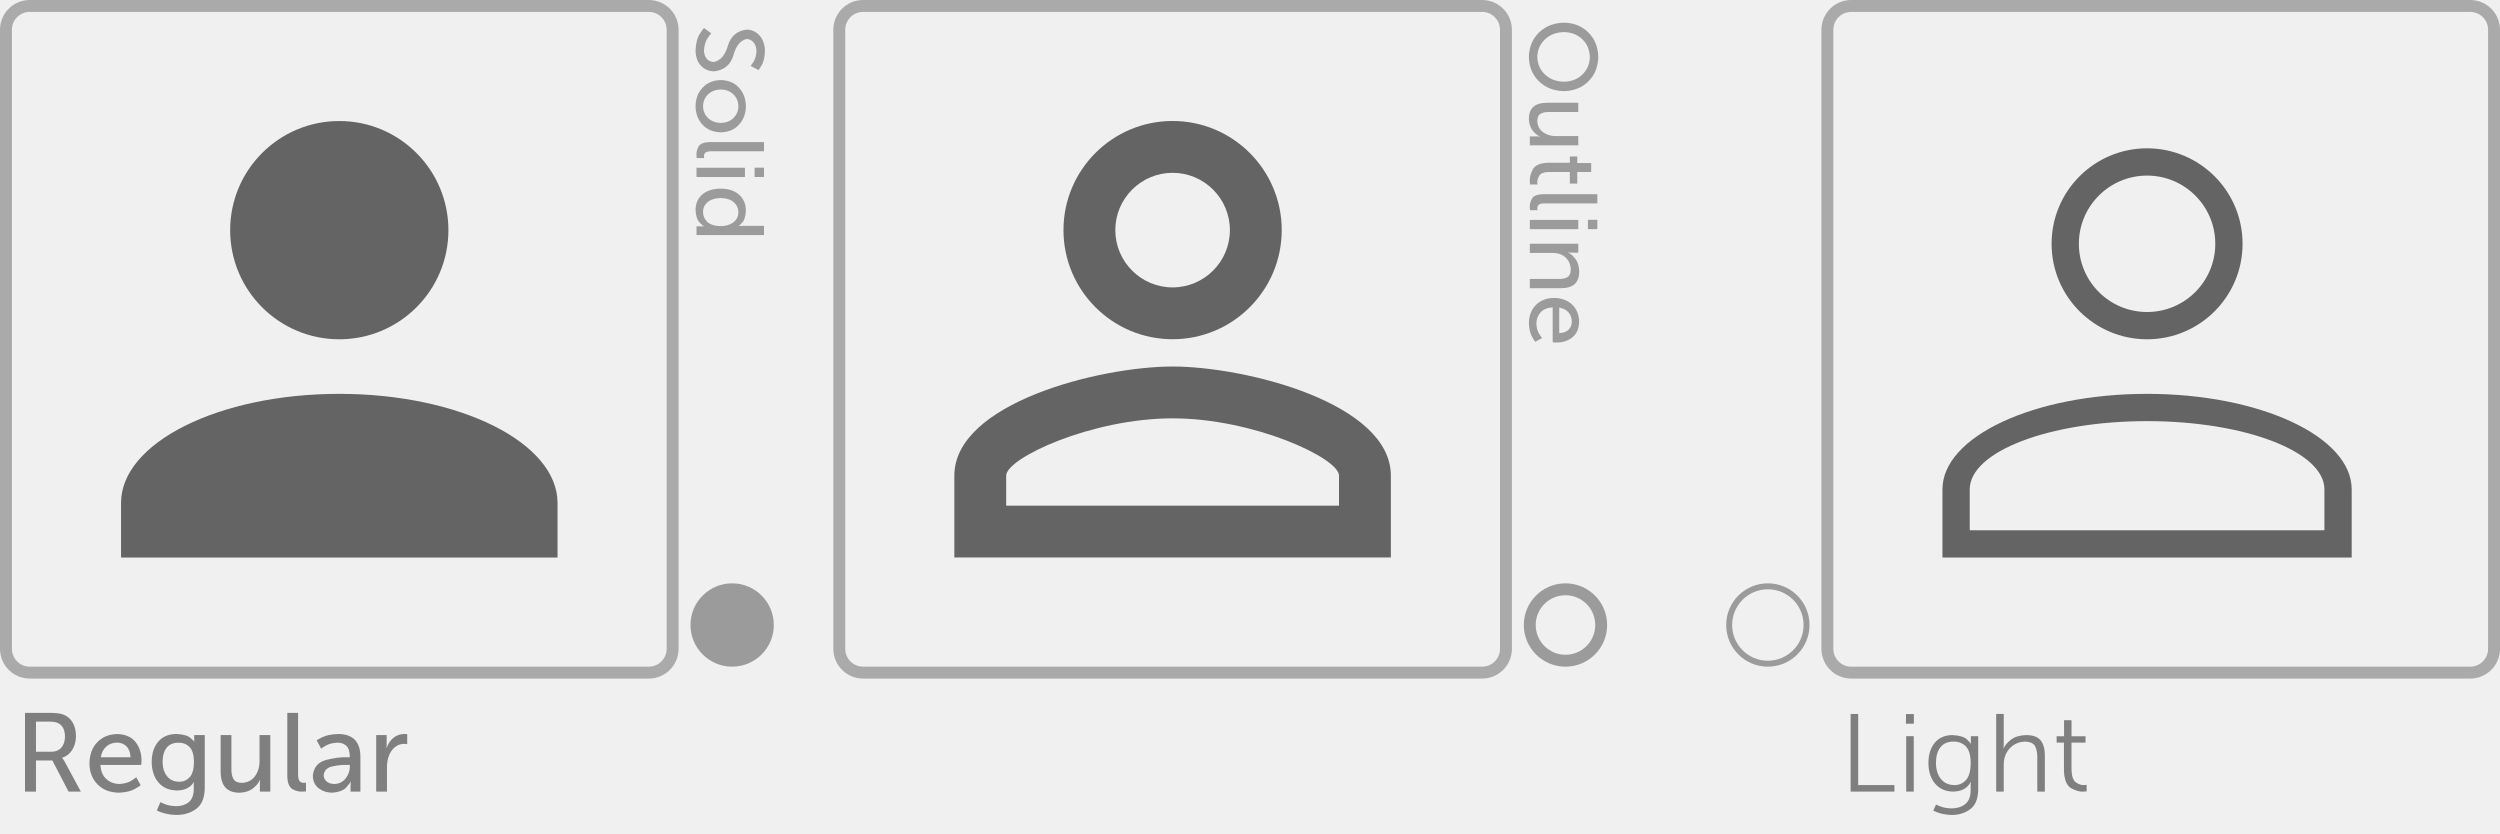
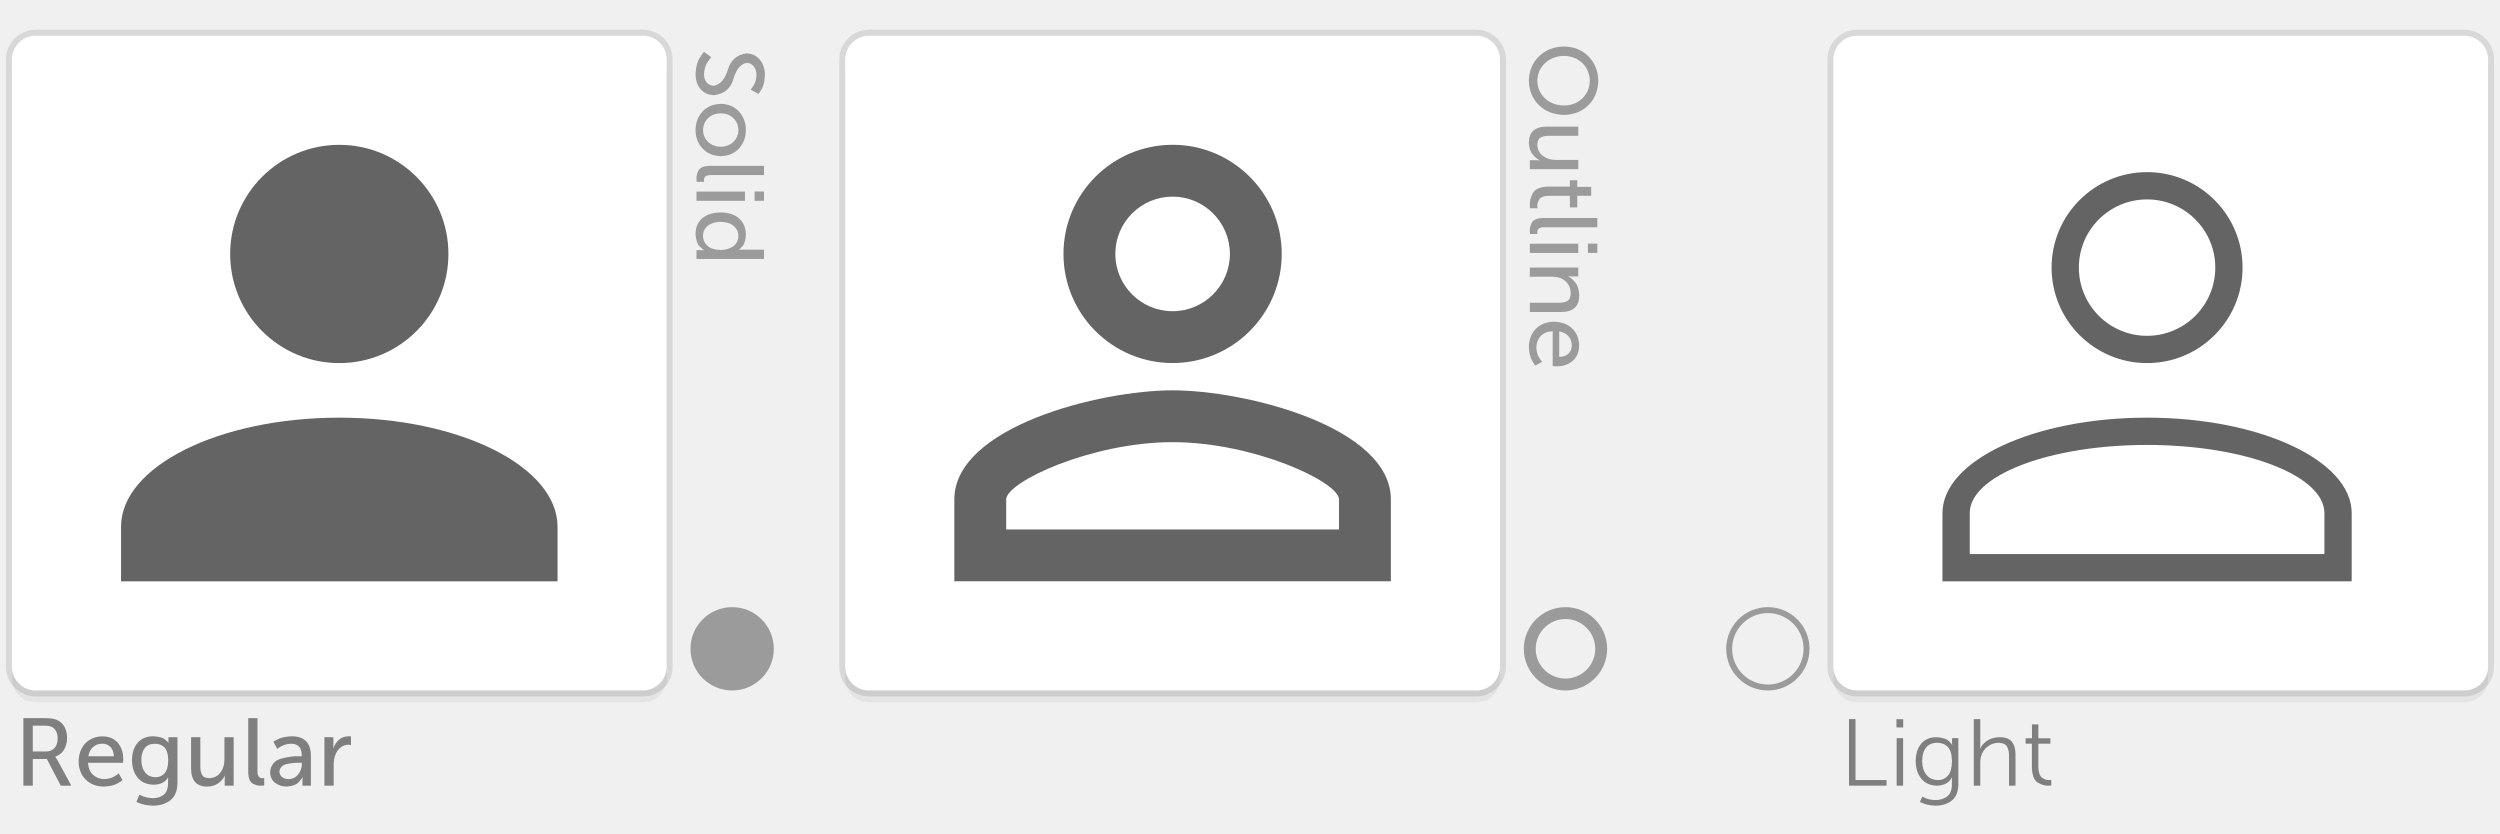
<svg xmlns="http://www.w3.org/2000/svg" version="1.1" baseProfile="full" width="420" height="140" viewBox="0 0 420.00 140.00" enable-background="new 0 0 420.00 140.00" xml:space="preserve">
  <g>
-     <path fill="#646464" fill-opacity="0.804" stroke-width="0.2" stroke-linejoin="round" d="M 4.198,132.988L 6.042,132.988L 6.042,127.762L 8.799,127.762L 11.521,132.988L 13.583,132.988L 10.827,127.892C 10.58,127.504 10.452,127.318 10.443,127.334L 10.443,127.3C 11.155,127.074 11.717,126.637 12.13,125.99C 12.542,125.343 12.753,124.563 12.762,123.65C 12.753,122.714 12.556,121.936 12.168,121.316C 11.781,120.696 11.255,120.268 10.589,120.032C 10.357,119.946 10.063,119.879 9.706,119.831C 9.348,119.783 8.839,119.759 8.178,119.758L 4.198,119.758L 4.198,132.988 Z M 6.042,126.292L 6.042,121.228L 8.124,121.228C 8.615,121.229 8.993,121.258 9.256,121.314C 9.519,121.369 9.732,121.448 9.895,121.549C 10.565,121.956 10.906,122.683 10.918,123.73C 10.911,124.529 10.706,125.153 10.304,125.604C 9.902,126.054 9.345,126.284 8.635,126.292L 6.042,126.292 Z " />
-     <path fill="#646464" fill-opacity="0.804" stroke-width="0.2" stroke-linejoin="round" d="M 15.025,128.262C 15.047,129.714 15.505,130.889 16.399,131.787C 17.292,132.686 18.488,133.148 19.984,133.175C 21.118,133.122 22.006,132.913 22.647,132.545C 23.288,132.178 23.615,131.967 23.626,131.915L 22.881,130.576C 22.866,130.623 22.604,130.811 22.094,131.14C 21.584,131.47 20.918,131.658 20.096,131.705C 19.237,131.705 18.502,131.437 17.891,130.903C 17.28,130.37 16.939,129.571 16.868,128.508L 23.719,128.508C 23.721,128.492 23.731,128.397 23.747,128.225C 23.763,128.052 23.773,127.901 23.775,127.77C 23.771,126.51 23.425,125.461 22.736,124.624C 22.047,123.787 21.037,123.353 19.706,123.321C 18.343,123.34 17.229,123.791 16.364,124.672C 15.499,125.553 15.053,126.749 15.025,128.262 Z M 16.924,127.225C 17.066,126.428 17.385,125.819 17.879,125.397C 18.374,124.975 18.971,124.762 19.669,124.759C 20.287,124.758 20.808,124.961 21.232,125.368C 21.655,125.776 21.889,126.395 21.932,127.225L 16.924,127.225 Z " />
-     <path fill="#646464" fill-opacity="0.804" stroke-width="0.2" stroke-linejoin="round" d="M 26.941,134.759L 26.344,136.173C 26.808,136.395 27.319,136.573 27.879,136.705C 28.438,136.837 29.007,136.905 29.586,136.908C 30.838,136.929 31.94,136.607 32.893,135.942C 33.846,135.277 34.347,134.143 34.398,132.539L 34.398,123.492L 32.627,123.492L 32.627,124.31C 32.634,124.481 32.64,124.574 32.646,124.588L 32.608,124.588C 32.627,124.548 32.416,124.337 31.975,123.958C 31.533,123.578 30.75,123.36 29.623,123.305C 28.302,123.328 27.284,123.764 26.57,124.614C 25.855,125.464 25.494,126.591 25.485,127.996C 25.496,129.414 25.871,130.563 26.609,131.442C 27.348,132.322 28.384,132.775 29.717,132.802C 31.059,132.778 31.998,132.318 32.533,131.419L 32.57,131.419C 32.57,131.425 32.566,131.483 32.561,131.594C 32.556,131.705 32.552,131.833 32.552,131.979L 32.552,132.627C 32.53,133.633 32.236,134.356 31.669,134.795C 31.103,135.234 30.396,135.448 29.548,135.438C 28.816,135.41 28.203,135.297 27.71,135.099C 27.217,134.901 26.961,134.787 26.941,134.759 Z M 30.074,131.332C 29.212,131.316 28.538,131.004 28.054,130.395C 27.569,129.787 27.323,128.974 27.315,127.958C 27.319,126.966 27.545,126.19 27.991,125.63C 28.436,125.07 29.074,124.785 29.905,124.775C 30.666,124.753 31.298,124.978 31.803,125.452C 32.308,125.925 32.57,126.779 32.589,128.015C 32.566,129.254 32.312,130.121 31.824,130.617C 31.337,131.112 30.754,131.351 30.074,131.332 Z " />
-     <path fill="#646464" fill-opacity="0.804" stroke-width="0.2" stroke-linejoin="round" d="M 37.068,129.568C 37.07,130.813 37.341,131.727 37.88,132.31C 38.42,132.893 39.215,133.181 40.265,133.175C 41.172,133.144 41.915,132.903 42.494,132.451C 43.073,132 43.461,131.527 43.657,131.031L 43.695,131.031C 43.693,131.038 43.687,131.106 43.676,131.235C 43.665,131.364 43.659,131.53 43.657,131.731L 43.657,132.988L 45.412,132.988L 45.412,123.492L 43.601,123.492L 43.601,127.94C 43.594,128.908 43.331,129.738 42.81,130.431C 42.291,131.124 41.557,131.486 40.611,131.518C 39.893,131.502 39.419,131.272 39.191,130.829C 38.963,130.386 38.859,129.828 38.879,129.155L 38.879,123.492L 37.068,123.492L 37.068,129.568 Z " />
-     <path fill="#646464" fill-opacity="0.804" stroke-width="0.2" stroke-linejoin="round" d="M 48.268,130.48C 48.31,131.571 48.604,132.271 49.152,132.58C 49.7,132.889 50.252,133.025 50.807,132.988C 50.971,132.987 51.11,132.981 51.224,132.971C 51.339,132.962 51.399,132.956 51.404,132.955L 51.404,131.499C 51.382,131.506 51.277,131.512 51.087,131.518C 50.8,131.534 50.562,131.451 50.373,131.271C 50.184,131.09 50.086,130.72 50.079,130.159L 50.079,119.758L 48.268,119.758L 48.268,130.48 Z " />
-     <path fill="#646464" fill-opacity="0.804" stroke-width="0.2" stroke-linejoin="round" d="M 52.552,130.337C 52.584,131.26 52.917,131.963 53.552,132.443C 54.188,132.924 54.936,133.165 55.796,133.168C 56.936,133.091 57.742,132.782 58.211,132.241C 58.68,131.7 58.907,131.391 58.892,131.314L 58.928,131.314C 58.916,131.391 58.904,131.654 58.892,132.103L 58.892,132.988L 60.548,132.988L 60.548,127.143C 60.544,125.851 60.221,124.889 59.581,124.257C 58.941,123.625 58.011,123.31 56.789,123.312C 55.67,123.356 54.796,123.534 54.166,123.845C 53.536,124.155 53.216,124.333 53.205,124.377L 53.952,125.771C 53.971,125.73 54.232,125.562 54.735,125.27C 55.239,124.977 55.873,124.81 56.637,124.768C 57.26,124.757 57.767,124.923 58.156,125.267C 58.545,125.611 58.746,126.203 58.758,127.041L 58.758,127.225L 58.338,127.225C 57.386,127.168 56.218,127.313 54.836,127.66C 53.453,128.007 52.691,128.899 52.552,130.337 Z M 54.381,130.246C 54.457,129.453 54.936,128.958 55.817,128.76C 56.698,128.562 57.526,128.478 58.299,128.508L 58.777,128.508L 58.777,128.798C 58.768,129.513 58.533,130.169 58.075,130.764C 57.616,131.359 56.99,131.675 56.197,131.712C 55.595,131.697 55.142,131.546 54.838,131.257C 54.534,130.969 54.382,130.632 54.381,130.246 Z " />
-     <path fill="#646464" fill-opacity="0.804" stroke-width="0.2" stroke-linejoin="round" d="M 63.201,132.988L 65.012,132.988L 65.012,129.004C 65.003,128.401 65.077,127.817 65.236,127.252C 65.462,126.525 65.813,125.963 66.288,125.566C 66.764,125.168 67.297,124.967 67.887,124.962C 68.031,124.964 68.153,124.974 68.253,124.99C 68.353,125.007 68.405,125.017 68.41,125.019L 68.41,123.34C 68.405,123.339 68.358,123.333 68.267,123.322C 68.177,123.312 68.069,123.306 67.943,123.305C 67.208,123.319 66.582,123.544 66.064,123.98C 65.547,124.417 65.177,124.981 64.956,125.674L 64.919,125.674C 64.92,125.756 64.927,125.74 64.937,125.625C 64.948,125.51 64.954,125.349 64.956,125.144L 64.956,123.492L 63.201,123.492L 63.201,132.988 Z " />
-   </g>
-   <path fill="none" stroke-width="2" stroke-linejoin="round" stroke="#646464" stroke-opacity="0.502" d="M 5,1L 109,1C 111.209,1 113,2.791 113,5L 113,109C 113,111.209 111.209,113 109,113L 5,113C 2.791,113 1,111.209 1,109L 1,5C 1,2.791 2.791,1 5,1 Z " />
-   <path fill="#646464" fill-opacity="1" stroke-width="0.2" stroke-linejoin="round" d="M 57,20.333C 67.125,20.333 75.333,28.541 75.333,38.667C 75.333,48.792 67.125,57 57,57C 46.875,57 38.667,48.792 38.667,38.667C 38.667,28.541 46.875,20.333 57,20.333 Z M 57,66.167C 77.251,66.167 93.667,74.375 93.667,84.5L 93.667,93.667L 20.333,93.667L 20.333,84.5C 20.333,74.375 36.75,66.167 57,66.167 Z " />
-   <path fill="#646464" fill-opacity="1" stroke-width="0.2" stroke-linejoin="round" d="M 196.997,61.575C 184.773,61.575 160.33,67.693 160.33,79.908L 160.33,93.658L 233.664,93.658L 233.664,79.908C 233.664,67.693 209.221,61.575 196.997,61.575 Z M 196.997,20.325C 186.877,20.325 178.664,28.538 178.664,38.658C 178.664,48.773 186.877,56.991 196.997,56.991C 207.117,56.991 215.33,48.773 215.33,38.658C 215.33,28.538 207.117,20.325 196.997,20.325 Z M 196.997,70.283C 210.628,70.283 224.955,76.961 224.955,79.908L 224.955,84.95L 169.039,84.95L 169.039,79.908C 169.039,76.961 183.366,70.283 196.997,70.283 Z M 196.997,29.033C 202.305,29.033 206.622,33.35 206.622,38.658C 206.622,43.965 202.305,48.283 196.997,48.283C 191.69,48.283 187.372,43.965 187.372,38.658C 187.372,33.35 191.69,29.033 196.997,29.033 Z " />
-   <path fill="#646464" fill-opacity="1" stroke-width="0.2" stroke-linejoin="round" d="M 360.708,66.167C 379.693,66.167 395.083,73.349 395.083,82.208L 395.083,93.667L 326.333,93.667L 326.333,82.208C 326.333,73.349 341.724,66.167 360.708,66.167 Z M 390.5,82.208C 390.5,75.88 377.162,70.75 360.708,70.75C 344.255,70.75 330.917,75.88 330.917,82.208L 330.917,89.083L 390.5,89.083L 390.5,82.208 Z M 360.708,24.917C 369.568,24.917 376.75,32.099 376.75,40.958C 376.75,49.818 369.568,57 360.708,57C 351.849,57 344.667,49.818 344.667,40.958C 344.667,32.099 351.849,24.917 360.708,24.917 Z M 360.708,29.5C 354.38,29.5 349.25,34.63 349.25,40.958C 349.25,47.287 354.38,52.417 360.708,52.417C 367.037,52.417 372.167,47.287 372.167,40.958C 372.167,34.63 367.037,29.5 360.708,29.5 Z " />
-   <path fill="none" stroke-width="2" stroke-linejoin="round" stroke="#646464" stroke-opacity="0.502" d="M 311,1L 415,1C 417.209,1 419,2.791 419,5L 419,109C 419,111.209 417.209,113 415,113L 311,113C 308.791,113 307,111.209 307,109L 307,5C 307,2.791 308.791,1 311,1 Z " />
-   <g>
-     <path fill="#646464" fill-opacity="0.804" stroke-linejoin="round" d="M 310.905,132.988L 318.261,132.988L 318.261,131.892L 312.175,131.892L 312.175,119.945L 310.905,119.945L 310.905,132.988 Z " />
-     <path fill="#646464" fill-opacity="0.804" stroke-linejoin="round" d="M 320.201,121.584L 321.527,121.584L 321.527,119.963L 320.201,119.963L 320.201,121.584 Z M 320.239,132.988L 321.508,132.988L 321.508,123.678L 320.239,123.678L 320.239,132.988 Z " />
-     <path fill="#646464" fill-opacity="0.804" stroke-linejoin="round" d="M 325.26,135.162L 324.788,136.189C 325.718,136.654 326.737,136.893 327.847,136.908C 329.035,136.924 330.069,136.614 330.949,135.98C 331.829,135.346 332.291,134.294 332.335,132.827L 332.335,123.678L 331.103,123.678L 331.103,124.659C 331.109,124.858 331.115,124.959 331.121,124.962L 331.084,124.962C 331.11,124.918 330.905,124.677 330.468,124.241C 330.031,123.805 329.207,123.555 327.995,123.492C 326.729,123.51 325.744,123.939 325.042,124.779C 324.339,125.619 323.983,126.757 323.972,128.193C 323.987,129.633 324.363,130.787 325.098,131.654C 325.833,132.521 326.836,132.966 328.107,132.988C 329.54,132.968 330.526,132.433 331.065,131.385L 331.103,131.385C 331.101,131.391 331.095,131.458 331.084,131.588C 331.073,131.718 331.067,131.873 331.065,132.053L 331.065,132.88C 331.043,133.911 330.725,134.659 330.112,135.125C 329.499,135.59 328.725,135.819 327.791,135.812C 327.083,135.785 326.489,135.676 326.009,135.487C 325.529,135.297 325.279,135.189 325.26,135.162 Z M 328.312,131.892C 327.37,131.878 326.625,131.54 326.079,130.878C 325.532,130.216 325.253,129.315 325.241,128.174C 325.248,127.039 325.5,126.16 326,125.536C 326.499,124.913 327.208,124.597 328.126,124.588C 328.974,124.566 329.674,124.822 330.226,125.356C 330.778,125.889 331.064,126.835 331.084,128.193C 331.06,129.563 330.782,130.526 330.249,131.084C 329.716,131.642 329.07,131.911 328.312,131.892 Z " />
-     <path fill="#646464" fill-opacity="0.804" stroke-linejoin="round" d="M 335.359,132.988L 336.628,132.988L 336.628,128.5C 336.622,128.046 336.672,127.631 336.778,127.252C 337.01,126.456 337.435,125.817 338.054,125.333C 338.673,124.85 339.394,124.602 340.217,124.588C 341.1,124.612 341.669,124.891 341.925,125.424C 342.18,125.958 342.294,126.604 342.265,127.364L 342.265,132.988L 343.535,132.988L 343.535,127.028C 343.549,125.871 343.315,124.992 342.833,124.394C 342.351,123.795 341.536,123.495 340.386,123.492C 339.315,123.529 338.465,123.789 337.838,124.273C 337.21,124.756 336.807,125.24 336.628,125.725L 336.591,125.725C 336.592,125.72 336.599,125.646 336.609,125.503C 336.62,125.361 336.627,125.18 336.628,124.961L 336.628,119.945L 335.359,119.945L 335.359,132.988 Z " />
-     <path fill="#646464" fill-opacity="0.804" stroke-linejoin="round" d="M 346.745,129.545C 346.814,131.045 347.223,132.007 347.973,132.43C 348.723,132.853 349.402,133.039 350.012,132.988C 350.361,132.976 350.541,132.964 350.554,132.952L 350.554,131.854C 350.541,131.867 350.398,131.879 350.124,131.892C 349.726,131.926 349.286,131.788 348.804,131.477C 348.321,131.167 348.058,130.479 348.015,129.415L 348.015,124.759L 350.367,124.759L 350.367,123.695L 348.015,123.695L 348.015,120.988L 346.764,120.988L 346.764,123.695L 345.513,123.695L 345.513,124.759L 346.745,124.759L 346.745,129.545 Z " />
+     <path fill="#646464" fill-opacity="0.804" stroke-width="0.2" stroke-linejoin="round" d="M 3.93,131.99L 5.51,131.99L 5.51,127.51L 7.874,127.51L 10.206,131.99L 11.974,131.99L 9.611,127.622C 9.4,127.289 9.291,127.13 9.283,127.144L 9.283,127.114C 9.893,126.92 10.375,126.546 10.728,125.992C 11.082,125.437 11.262,124.769 11.27,123.986C 11.263,123.183 11.093,122.516 10.761,121.985C 10.43,121.454 9.979,121.087 9.408,120.884C 9.209,120.811 8.957,120.753 8.651,120.712C 8.344,120.671 7.908,120.651 7.342,120.65L 3.93,120.65L 3.93,131.99 Z M 5.51,126.25L 5.51,121.91L 7.295,121.91C 7.716,121.911 8.039,121.935 8.265,121.983C 8.491,122.031 8.673,122.098 8.813,122.185C 9.387,122.533 9.679,123.157 9.69,124.054C 9.684,124.739 9.508,125.274 9.163,125.66C 8.819,126.047 8.342,126.243 7.733,126.25L 5.51,126.25 Z " />
+     <path fill="#646464" fill-opacity="0.804" stroke-width="0.2" stroke-linejoin="round" d="M 13.21,127.939C 13.229,129.183 13.622,130.19 14.387,130.96C 15.153,131.731 16.178,132.127 17.461,132.15C 18.433,132.105 19.194,131.925 19.743,131.61C 20.293,131.295 20.573,131.115 20.582,131.07L 19.944,129.922C 19.931,129.962 19.706,130.124 19.269,130.406C 18.832,130.688 18.261,130.85 17.556,130.89C 16.82,130.89 16.19,130.661 15.666,130.203C 15.143,129.745 14.851,129.061 14.79,128.15L 20.662,128.15C 20.664,128.136 20.672,128.055 20.686,127.907C 20.7,127.759 20.708,127.629 20.71,127.517C 20.707,126.437 20.41,125.538 19.819,124.821C 19.229,124.104 18.363,123.731 17.223,123.704C 16.054,123.72 15.099,124.106 14.358,124.861C 13.617,125.616 13.234,126.642 13.21,127.939 Z M 14.838,127.05C 14.96,126.367 15.232,125.845 15.656,125.483C 16.08,125.121 16.592,124.939 17.191,124.936C 17.721,124.935 18.167,125.109 18.53,125.458C 18.893,125.808 19.093,126.338 19.13,127.05L 14.838,127.05 Z " />
+     <path fill="#646464" fill-opacity="0.804" stroke-width="0.2" stroke-linejoin="round" d="M 23.424,133.508L 22.912,134.72C 23.309,134.91 23.748,135.062 24.227,135.176C 24.707,135.289 25.195,135.347 25.691,135.35C 26.764,135.368 27.708,135.092 28.525,134.522C 29.342,133.952 29.772,132.979 29.815,131.605L 29.815,123.85L 28.298,123.85L 28.298,124.551C 28.303,124.698 28.308,124.778 28.314,124.79L 28.281,124.79C 28.297,124.755 28.116,124.575 27.738,124.249C 27.36,123.924 26.688,123.737 25.723,123.69C 24.59,123.709 23.718,124.083 23.105,124.812C 22.493,125.541 22.183,126.507 22.176,127.711C 22.185,128.926 22.506,129.911 23.139,130.665C 23.772,131.419 24.66,131.807 25.803,131.83C 26.954,131.81 27.758,131.415 28.217,130.645L 28.249,130.645C 28.248,130.65 28.246,130.7 28.241,130.795C 28.236,130.89 28.233,131 28.233,131.125L 28.233,131.68C 28.214,132.543 27.962,133.162 27.477,133.538C 26.991,133.915 26.385,134.098 25.659,134.09C 25.031,134.066 24.505,133.969 24.083,133.799C 23.66,133.629 23.441,133.532 23.424,133.508 Z M 26.109,130.57C 25.37,130.557 24.793,130.289 24.378,129.767C 23.962,129.246 23.751,128.549 23.744,127.678C 23.748,126.828 23.941,126.163 24.323,125.683C 24.705,125.203 25.252,124.958 25.964,124.95C 26.616,124.931 27.159,125.124 27.591,125.53C 28.024,125.936 28.249,126.668 28.265,127.727C 28.246,128.789 28.027,129.533 27.609,129.957C 27.192,130.382 26.692,130.586 26.109,130.57 Z " />
+     <path fill="#646464" fill-opacity="0.804" stroke-width="0.2" stroke-linejoin="round" d="M 32.104,129.058C 32.106,130.126 32.338,130.909 32.8,131.409C 33.263,131.908 33.944,132.155 34.844,132.15C 35.621,132.123 36.258,131.916 36.755,131.53C 37.251,131.143 37.584,130.737 37.752,130.312L 37.784,130.312C 37.783,130.318 37.777,130.377 37.768,130.487C 37.759,130.598 37.753,130.74 37.752,130.912L 37.752,131.99L 39.256,131.99L 39.256,123.85L 37.704,123.85L 37.704,127.663C 37.698,128.493 37.472,129.204 37.026,129.798C 36.58,130.392 35.952,130.702 35.141,130.73C 34.525,130.716 34.119,130.519 33.924,130.139C 33.728,129.76 33.639,129.281 33.656,128.705L 33.656,123.85L 32.104,123.85L 32.104,129.058 Z " />
+     <path fill="#646464" fill-opacity="0.804" stroke-width="0.2" stroke-linejoin="round" d="M 41.704,129.84C 41.74,130.775 41.992,131.375 42.462,131.64C 42.932,131.904 43.404,132.021 43.88,131.99C 44.02,131.989 44.14,131.984 44.238,131.976C 44.336,131.967 44.388,131.962 44.392,131.961L 44.392,130.714C 44.373,130.719 44.283,130.725 44.12,130.73C 43.874,130.743 43.67,130.672 43.508,130.518C 43.346,130.363 43.262,130.045 43.256,129.565L 43.256,120.65L 41.704,120.65L 41.704,129.84 Z " />
+     <path fill="#646464" fill-opacity="0.804" stroke-width="0.2" stroke-linejoin="round" d="M 45.376,129.717C 45.403,130.509 45.689,131.111 46.233,131.523C 46.778,131.934 47.419,132.142 48.156,132.144C 49.134,132.078 49.824,131.813 50.227,131.349C 50.629,130.886 50.823,130.621 50.81,130.555L 50.842,130.555C 50.831,130.621 50.821,130.846 50.81,131.231L 50.81,131.99L 52.23,131.99L 52.23,126.98C 52.226,125.872 51.95,125.048 51.401,124.506C 50.853,123.964 50.055,123.694 49.008,123.696C 48.049,123.734 47.299,123.886 46.76,124.153C 46.22,124.419 45.945,124.571 45.936,124.609L 46.576,125.804C 46.592,125.768 46.816,125.625 47.247,125.374C 47.679,125.123 48.222,124.98 48.877,124.944C 49.412,124.934 49.846,125.077 50.179,125.372C 50.513,125.667 50.685,126.174 50.696,126.892L 50.696,127.05L 50.335,127.05C 49.519,127.001 48.519,127.125 47.333,127.423C 46.148,127.721 45.495,128.485 45.376,129.717 Z M 46.944,129.639C 47.009,128.96 47.419,128.535 48.175,128.365C 48.93,128.196 49.639,128.124 50.302,128.15L 50.712,128.15L 50.712,128.398C 50.704,129.011 50.503,129.573 50.11,130.083C 49.717,130.594 49.18,130.865 48.5,130.896C 47.984,130.883 47.596,130.753 47.335,130.506C 47.075,130.259 46.944,129.97 46.944,129.639 Z " />
+     <path fill="#646464" fill-opacity="0.804" stroke-width="0.2" stroke-linejoin="round" d="M 54.504,131.99L 56.056,131.99L 56.056,128.575C 56.048,128.058 56.112,127.557 56.248,127.073C 56.442,126.45 56.742,125.968 57.15,125.628C 57.558,125.287 58.014,125.114 58.52,125.11C 58.644,125.112 58.748,125.12 58.834,125.135C 58.92,125.149 58.965,125.157 58.968,125.159L 58.968,123.72L 58.846,123.705C 58.769,123.696 58.676,123.691 58.568,123.69C 57.938,123.702 57.402,123.895 56.958,124.269C 56.514,124.643 56.198,125.127 56.008,125.72L 55.976,125.72C 55.977,125.791 55.983,125.777 55.992,125.679C 56.001,125.58 56.007,125.442 56.008,125.266L 56.008,123.85L 54.504,123.85L 54.504,131.99 Z " />
  </g>
  <g>
-     <path fill="#646464" fill-opacity="0.604" stroke-width="0.2" stroke-linejoin="round" d="M 118.286,4.714C 118.226,4.72 117.987,5.041 117.568,5.678C 117.149,6.314 116.91,7.233 116.85,8.432C 116.871,9.556 117.176,10.428 117.764,11.048C 118.353,11.667 119.098,11.981 119.999,11.99C 121.696,11.763 122.768,10.857 123.215,9.27C 123.663,7.683 124.4,6.777 125.427,6.55C 125.892,6.56 126.282,6.751 126.598,7.122C 126.913,7.493 127.077,7.983 127.09,8.592C 127.049,9.322 126.885,9.913 126.598,10.363C 126.31,10.813 126.146,11.045 126.105,11.058L 127.414,11.769C 127.46,11.767 127.642,11.498 127.962,10.963C 128.282,10.428 128.464,9.637 128.51,8.592C 128.491,7.513 128.193,6.644 127.617,5.986C 127.041,5.327 126.3,4.988 125.394,4.97C 123.788,5.197 122.752,6.103 122.284,7.69C 121.817,9.277 121.039,10.183 119.95,10.41C 119.407,10.395 118.991,10.202 118.704,9.832C 118.417,9.462 118.272,9.006 118.27,8.464C 118.321,7.612 118.526,6.926 118.884,6.405C 119.242,5.884 119.447,5.617 119.498,5.602L 118.286,4.714 Z " />
-     <path fill="#646464" fill-opacity="0.604" stroke-width="0.2" stroke-linejoin="round" d="M 121.096,13.45C 119.814,13.48 118.79,13.907 118.026,14.731C 117.261,15.554 116.869,16.59 116.85,17.84C 116.869,19.09 117.261,20.126 118.026,20.95C 118.79,21.773 119.814,22.2 121.096,22.23C 122.37,22.2 123.386,21.773 124.145,20.95C 124.903,20.126 125.291,19.09 125.31,17.84C 125.291,16.59 124.903,15.554 124.145,14.731C 123.386,13.907 122.37,13.48 121.096,13.45 Z M 121.096,15.03C 121.973,15.051 122.681,15.328 123.219,15.86C 123.758,16.392 124.035,17.052 124.05,17.84C 124.035,18.636 123.758,19.298 123.219,19.826C 122.681,20.355 121.973,20.63 121.096,20.65C 120.211,20.63 119.496,20.355 118.951,19.826C 118.406,19.298 118.126,18.636 118.11,17.84C 118.126,17.052 118.406,16.392 118.951,15.86C 119.496,15.328 120.211,15.051 121.096,15.03 Z " />
-     <path fill="#646464" fill-opacity="0.604" stroke-width="0.2" stroke-linejoin="round" d="M 119.16,23.864C 118.225,23.9 117.625,24.152 117.36,24.622C 117.096,25.092 116.979,25.564 117.01,26.04C 117.011,26.18 117.016,26.3 117.024,26.398C 117.033,26.496 117.038,26.548 117.039,26.552L 118.286,26.552C 118.281,26.533 118.275,26.443 118.27,26.28C 118.257,26.034 118.328,25.83 118.482,25.668C 118.637,25.506 118.955,25.422 119.435,25.416L 128.35,25.416L 128.35,23.864L 119.16,23.864 Z " />
-     <path fill="#646464" fill-opacity="0.604" stroke-width="0.2" stroke-linejoin="round" d="M 126.77,28.168L 126.77,29.736L 128.35,29.736L 128.35,28.168L 126.77,28.168 Z M 117.01,28.184L 117.01,29.736L 125.15,29.736L 125.15,28.184L 117.01,28.184 Z " />
-     <path fill="#646464" fill-opacity="0.604" stroke-width="0.2" stroke-linejoin="round" d="M 121.08,31.69C 119.777,31.701 118.75,32.023 117.999,32.656C 117.248,33.288 116.865,34.169 116.85,35.297C 116.909,36.303 117.147,37.011 117.562,37.418C 117.977,37.826 118.215,38.023 118.274,38.008L 118.178,38.032C 118.085,38.027 117.955,38.025 117.789,38.024L 117.01,38.024L 117.01,39.496L 128.35,39.496L 128.35,37.944L 124.62,37.944C 124.474,37.945 124.353,37.951 124.258,37.96C 124.163,37.969 124.113,37.975 124.11,37.976L 124.11,37.944C 124.16,37.957 124.36,37.771 124.71,37.386C 125.06,37.001 125.26,36.337 125.31,35.395C 125.299,34.283 124.924,33.392 124.186,32.722C 123.447,32.051 122.412,31.708 121.08,31.69 Z M 121.08,33.27C 122.029,33.288 122.76,33.522 123.273,33.973C 123.785,34.423 124.044,34.985 124.05,35.656C 124.019,36.44 123.712,37.025 123.127,37.412C 122.542,37.8 121.866,37.993 121.096,37.992C 120.046,37.969 119.284,37.725 118.809,37.259C 118.335,36.793 118.102,36.243 118.11,35.607C 118.121,34.909 118.39,34.348 118.918,33.924C 119.446,33.499 120.167,33.282 121.08,33.27 Z " />
+     <path fill="#646464" fill-opacity="0.804" stroke-width="0.2" stroke-linejoin="round" d="M 310.636,131.99L 316.94,131.99L 316.94,131.05L 311.724,131.05L 311.724,120.81L 310.636,120.81L 310.636,131.99 Z " />
+     <path fill="#646464" fill-opacity="0.804" stroke-width="0.2" stroke-linejoin="round" d="M 318.604,122.215L 319.74,122.215L 319.74,120.825L 318.604,120.825L 318.604,122.215 Z M 318.636,131.99L 319.724,131.99L 319.724,124.01L 318.636,124.01L 318.636,131.99 Z " />
+     <path fill="#646464" fill-opacity="0.804" stroke-width="0.2" stroke-linejoin="round" d="M 322.94,133.853L 322.536,134.734C 323.333,135.132 324.206,135.337 325.157,135.35C 326.176,135.363 327.062,135.098 327.816,134.554C 328.571,134.011 328.966,133.11 329.004,131.851L 329.004,124.01L 327.948,124.01L 327.948,124.85C 327.953,125.021 327.959,125.107 327.964,125.11L 327.932,125.11C 327.954,125.072 327.778,124.866 327.404,124.493C 327.029,124.119 326.323,123.905 325.285,123.85C 324.199,123.866 323.355,124.234 322.753,124.953C 322.151,125.673 321.845,126.648 321.836,127.88C 321.849,129.114 322.171,130.103 322.801,130.846C 323.431,131.589 324.291,131.971 325.38,131.99C 326.609,131.973 327.454,131.514 327.916,130.615L 327.948,130.615C 327.947,130.621 327.941,130.679 327.932,130.79C 327.923,130.901 327.917,131.034 327.916,131.189L 327.916,131.898C 327.897,132.781 327.624,133.422 327.099,133.821C 326.573,134.22 325.91,134.417 325.109,134.41C 324.503,134.387 323.993,134.294 323.582,134.131C 323.171,133.969 322.957,133.876 322.94,133.853 Z M 325.556,131.05C 324.748,131.038 324.11,130.748 323.642,130.181C 323.173,129.614 322.934,128.841 322.924,127.863C 322.929,126.89 323.146,126.137 323.574,125.603C 324.002,125.068 324.609,124.797 325.396,124.79C 326.123,124.771 326.723,124.99 327.197,125.448C 327.67,125.905 327.915,126.716 327.932,127.88C 327.912,129.054 327.673,129.88 327.216,130.358C 326.76,130.836 326.206,131.067 325.556,131.05 Z " />
+     <path fill="#646464" fill-opacity="0.804" stroke-width="0.2" stroke-linejoin="round" d="M 331.596,131.99L 332.684,131.99L 332.684,128.143C 332.679,127.754 332.722,127.398 332.813,127.073C 333.011,126.391 333.376,125.843 333.906,125.429C 334.437,125.014 335.055,124.801 335.76,124.79C 336.517,124.81 337.005,125.049 337.224,125.506C 337.443,125.964 337.541,126.518 337.516,127.169L 337.516,131.99L 338.604,131.99L 338.604,126.881C 338.616,125.889 338.416,125.136 338.003,124.623C 337.59,124.11 336.891,123.853 335.905,123.85C 334.987,123.882 334.259,124.105 333.721,124.52C 333.183,124.934 332.837,125.349 332.684,125.764L 332.652,125.764C 332.653,125.76 332.659,125.696 332.668,125.574C 332.677,125.452 332.683,125.297 332.684,125.109L 332.684,120.81L 331.596,120.81L 331.596,131.99 Z " />
+     <path fill="#646464" fill-opacity="0.804" stroke-width="0.2" stroke-linejoin="round" d="M 341.356,129.038C 341.415,130.325 341.765,131.149 342.408,131.511C 343.051,131.874 343.634,132.033 344.156,131.99C 344.455,131.98 344.61,131.969 344.62,131.959L 344.62,131.018C 344.61,131.029 344.487,131.039 344.252,131.05C 343.911,131.079 343.534,130.961 343.12,130.695C 342.707,130.429 342.481,129.839 342.444,128.927L 342.444,124.936L 344.46,124.936L 344.46,124.024L 342.444,124.024L 342.444,121.704L 341.372,121.704L 341.372,124.024L 340.3,124.024L 340.3,124.936L 341.356,124.936L 341.356,129.038 Z " />
  </g>
  <g>
-     <path fill="#646464" fill-opacity="0.604" stroke-width="0.2" stroke-linejoin="round" d="M 262.753,3.81C 261.045,3.846 259.643,4.397 258.548,5.464C 257.453,6.532 256.887,7.9 256.85,9.568C 256.887,11.236 257.453,12.601 258.548,13.664C 259.643,14.726 261.045,15.275 262.753,15.31C 264.419,15.275 265.787,14.726 266.854,13.664C 267.922,12.601 268.474,11.236 268.51,9.568C 268.474,7.9 267.922,6.532 266.854,5.464C 265.787,4.397 264.419,3.846 262.753,3.81 Z M 262.753,5.39C 264.016,5.42 265.048,5.828 265.849,6.615C 266.65,7.401 267.064,8.386 267.09,9.568C 267.064,10.75 266.65,11.732 265.849,12.514C 265.048,13.295 264.016,13.701 262.753,13.73C 261.448,13.701 260.382,13.295 259.553,12.514C 258.725,11.732 258.297,10.75 258.27,9.568C 258.297,8.386 258.725,7.401 259.553,6.615C 260.382,5.828 261.448,5.42 262.753,5.39 Z " />
-     <path fill="#646464" fill-opacity="0.604" stroke-width="0.2" stroke-linejoin="round" d="M 259.942,17.264C 258.874,17.266 258.091,17.498 257.591,17.96C 257.092,18.423 256.845,19.104 256.85,20.004C 256.877,20.782 257.084,21.418 257.47,21.915C 257.857,22.411 258.263,22.744 258.688,22.912L 258.688,22.944C 258.682,22.943 258.623,22.937 258.513,22.928C 258.402,22.919 258.26,22.913 258.088,22.912L 257.01,22.912L 257.01,24.416L 265.15,24.416L 265.15,22.864L 261.337,22.864C 260.507,22.858 259.796,22.632 259.202,22.186C 258.608,21.74 258.298,21.112 258.27,20.301C 258.284,19.685 258.481,19.279 258.861,19.084C 259.24,18.888 259.719,18.799 260.295,18.816L 265.15,18.816L 265.15,17.264L 259.942,17.264 Z " />
-     <path fill="#646464" fill-opacity="0.604" stroke-width="0.2" stroke-linejoin="round" d="M 259.931,27.344C 258.659,27.408 257.844,27.796 257.485,28.506C 257.126,29.216 256.967,29.864 257.01,30.448C 257.02,30.79 257.03,30.971 257.039,30.992L 258.302,30.992C 258.292,30.982 258.281,30.859 258.27,30.624C 258.245,30.293 258.348,29.931 258.578,29.538C 258.809,29.145 259.319,28.931 260.108,28.896L 263.736,28.896L 263.736,30.848L 264.984,30.848L 264.984,28.896L 267.32,28.896L 267.32,27.392L 264.984,27.392L 264.984,26.288L 263.736,26.288L 263.736,27.344L 259.931,27.344 Z " />
-     <path fill="#646464" fill-opacity="0.604" stroke-width="0.2" stroke-linejoin="round" d="M 259.16,32.624C 258.225,32.66 257.625,32.912 257.36,33.382C 257.096,33.852 256.979,34.324 257.01,34.8C 257.011,34.94 257.016,35.06 257.024,35.158C 257.033,35.256 257.038,35.308 257.039,35.312L 258.286,35.312C 258.281,35.293 258.275,35.203 258.27,35.04C 258.257,34.794 258.328,34.59 258.482,34.428C 258.637,34.266 258.955,34.182 259.435,34.176L 268.35,34.176L 268.35,32.624L 259.16,32.624 Z " />
-     <path fill="#646464" fill-opacity="0.604" stroke-width="0.2" stroke-linejoin="round" d="M 266.77,36.928L 266.77,38.496L 268.35,38.496L 268.35,36.928L 266.77,36.928 Z M 257.01,36.944L 257.01,38.496L 265.15,38.496L 265.15,36.944L 257.01,36.944 Z " />
-     <path fill="#646464" fill-opacity="0.604" stroke-width="0.2" stroke-linejoin="round" d="M 257.01,40.944L 257.01,42.496L 260.811,42.496C 261.215,42.49 261.578,42.535 261.901,42.628C 262.497,42.811 262.974,43.136 263.335,43.605C 263.695,44.073 263.88,44.63 263.89,45.276C 263.876,45.928 263.679,46.36 263.299,46.572C 262.918,46.784 262.436,46.882 261.853,46.864L 257.01,46.864L 257.01,48.416L 262.206,48.416C 263.24,48.42 264.015,48.192 264.533,47.733C 265.051,47.273 265.31,46.559 265.31,45.59C 265.277,44.683 265.056,43.973 264.648,43.46C 264.239,42.947 263.842,42.609 263.457,42.448L 263.457,42.416C 263.587,42.427 263.812,42.437 264.132,42.448L 265.15,42.448L 265.15,40.944L 257.01,40.944 Z " />
-     <path fill="#646464" fill-opacity="0.604" stroke-width="0.2" stroke-linejoin="round" d="M 261.061,50.05C 259.817,50.069 258.81,50.462 258.04,51.227C 257.269,51.993 256.873,53.018 256.85,54.301C 256.895,55.273 257.075,56.034 257.39,56.583C 257.705,57.133 257.885,57.413 257.93,57.422L 259.078,56.784C 259.038,56.771 258.876,56.546 258.594,56.109C 258.312,55.672 258.15,55.101 258.11,54.396C 258.11,53.66 258.339,53.03 258.797,52.506C 259.255,51.983 259.939,51.691 260.85,51.63L 260.85,57.502C 260.864,57.504 260.945,57.512 261.093,57.526C 261.241,57.54 261.371,57.548 261.483,57.55C 262.563,57.547 263.462,57.25 264.179,56.659C 264.896,56.069 265.269,55.203 265.296,54.062C 265.28,52.894 264.894,51.939 264.139,51.198C 263.384,50.457 262.358,50.074 261.061,50.05 Z M 261.95,51.678C 262.633,51.8 263.155,52.072 263.517,52.496C 263.879,52.92 264.061,53.432 264.064,54.031C 264.065,54.561 263.891,55.007 263.542,55.37C 263.192,55.733 262.662,55.933 261.95,55.97L 261.95,51.678 Z " />
+     <path fill="#646464" fill-opacity="0.604" stroke-width="0.2" stroke-linejoin="round" d="M 118.286,8.714C 118.226,8.72 117.987,9.041 117.568,9.678C 117.149,10.314 116.91,11.233 116.85,12.432C 116.871,13.556 117.176,14.428 117.764,15.048C 118.353,15.667 119.098,15.981 119.999,15.99C 121.696,15.763 122.768,14.857 123.215,13.27C 123.663,11.683 124.4,10.777 125.427,10.55C 125.892,10.56 126.282,10.751 126.598,11.122C 126.913,11.493 127.077,11.983 127.09,12.592C 127.049,13.322 126.885,13.913 126.598,14.363C 126.31,14.813 126.146,15.045 126.105,15.058L 127.414,15.769C 127.46,15.767 127.642,15.498 127.962,14.963C 128.282,14.428 128.464,13.637 128.51,12.592C 128.491,11.513 128.193,10.644 127.617,9.986C 127.041,9.327 126.3,8.988 125.394,8.97C 123.788,9.197 122.752,10.103 122.284,11.69C 121.817,13.277 121.039,14.183 119.95,14.41C 119.407,14.395 118.991,14.202 118.704,13.832C 118.417,13.461 118.272,13.006 118.27,12.464C 118.321,11.612 118.526,10.926 118.884,10.405C 119.242,9.884 119.447,9.617 119.498,9.602L 118.286,8.714 Z " />
+     <path fill="#646464" fill-opacity="0.604" stroke-width="0.2" stroke-linejoin="round" d="M 121.096,17.45C 119.814,17.48 118.79,17.907 118.026,18.731C 117.261,19.554 116.869,20.59 116.85,21.84C 116.869,23.09 117.261,24.126 118.026,24.95C 118.79,25.773 119.814,26.2 121.096,26.23C 122.37,26.2 123.386,25.773 124.145,24.95C 124.903,24.126 125.291,23.09 125.31,21.84C 125.291,20.59 124.903,19.554 124.145,18.731C 123.386,17.907 122.37,17.48 121.096,17.45 Z M 121.096,19.03C 121.973,19.051 122.681,19.328 123.219,19.86C 123.758,20.392 124.035,21.052 124.05,21.84C 124.035,22.636 123.758,23.298 123.219,23.826C 122.681,24.355 121.973,24.63 121.096,24.65C 120.211,24.63 119.496,24.355 118.951,23.826C 118.406,23.298 118.126,22.636 118.11,21.84C 118.126,21.052 118.406,20.392 118.951,19.86C 119.496,19.328 120.211,19.051 121.096,19.03 Z " />
+     <path fill="#646464" fill-opacity="0.604" stroke-width="0.2" stroke-linejoin="round" d="M 119.16,27.864C 118.225,27.9 117.625,28.152 117.36,28.622C 117.096,29.092 116.979,29.564 117.01,30.04C 117.011,30.18 117.016,30.3 117.024,30.398C 117.033,30.496 117.038,30.548 117.039,30.552L 118.286,30.552C 118.281,30.533 118.275,30.443 118.27,30.28C 118.257,30.034 118.328,29.83 118.482,29.668C 118.637,29.506 118.955,29.422 119.435,29.416L 128.35,29.416L 128.35,27.864L 119.16,27.864 Z " />
+     <path fill="#646464" fill-opacity="0.604" stroke-width="0.2" stroke-linejoin="round" d="M 126.77,32.168L 126.77,33.736L 128.35,33.736L 128.35,32.168L 126.77,32.168 Z M 117.01,32.184L 117.01,33.736L 125.15,33.736L 125.15,32.184L 117.01,32.184 Z " />
+     <path fill="#646464" fill-opacity="0.604" stroke-width="0.2" stroke-linejoin="round" d="M 121.08,35.69C 119.777,35.701 118.75,36.023 117.999,36.656C 117.248,37.288 116.865,38.169 116.85,39.297C 116.909,40.303 117.147,41.011 117.562,41.418C 117.977,41.826 118.215,42.023 118.274,42.008L 118.178,42.032C 118.085,42.027 117.955,42.025 117.789,42.024L 117.01,42.024L 117.01,43.496L 128.35,43.496L 128.35,41.944L 124.62,41.944C 124.474,41.945 124.353,41.951 124.258,41.96C 124.163,41.969 124.113,41.975 124.11,41.976L 124.11,41.944C 124.16,41.957 124.36,41.771 124.71,41.386C 125.06,41.001 125.26,40.337 125.31,39.395C 125.299,38.283 124.924,37.392 124.186,36.722C 123.447,36.051 122.412,35.708 121.08,35.69 Z M 121.08,37.27C 122.029,37.288 122.76,37.522 123.273,37.973C 123.785,38.423 124.044,38.985 124.05,39.656C 124.019,40.44 123.712,41.025 123.127,41.412C 122.542,41.8 121.866,41.993 121.096,41.992C 120.046,41.969 119.284,41.725 118.809,41.259C 118.335,40.793 118.102,40.243 118.11,39.607C 118.121,38.909 118.39,38.348 118.918,37.924C 119.446,37.499 120.167,37.282 121.08,37.27 Z " />
  </g>
-   <path fill="none" stroke-width="2" stroke-linejoin="round" stroke="#646464" stroke-opacity="0.502" d="M 145,1L 249,1C 251.209,1 253,2.791 253,5L 253,109C 253,111.209 251.209,113 249,113L 145,113C 142.791,113 141,111.209 141,109L 141,5C 141,2.791 142.791,1 145,1 Z " />
-   <ellipse fill="#646464" fill-opacity="0.604" stroke-width="0.2" stroke-linejoin="round" cx="123" cy="105" rx="7" ry="7" />
-   <path fill="#646464" fill-opacity="0.604" stroke-width="0.2" stroke-linejoin="round" d="M 263,98C 266.866,98 270,101.134 270,105C 270,108.866 266.866,112 263,112C 259.134,112 256,108.866 256,105C 256,101.134 259.134,98 263,98 Z M 263,100C 260.239,100 258,102.239 258,105C 258,107.761 260.239,110 263,110C 265.761,110 268,107.761 268,105C 268,102.239 265.761,100 263,100 Z " />
-   <path fill="#646464" fill-opacity="0.604" stroke-width="0.2" stroke-linejoin="round" d="M 297,98C 300.866,98 304,101.134 304,105C 304,108.866 300.866,112 297,112C 293.134,112 290,108.866 290,105C 290,101.134 293.134,98 297,98 Z M 297,99C 293.686,99 291,101.686 291,105C 291,108.314 293.686,111 297,111C 300.314,111 303,108.314 303,105C 303,101.686 300.314,99 297,99 Z " />
+   <g>
+     <path fill="#646464" fill-opacity="0.604" stroke-width="0.2" stroke-linejoin="round" d="M 262.753,7.81C 261.045,7.846 259.643,8.397 258.548,9.464C 257.453,10.532 256.887,11.899 256.85,13.568C 256.887,15.236 257.453,16.601 258.548,17.664C 259.643,18.726 261.045,19.275 262.753,19.31C 264.419,19.275 265.787,18.726 266.854,17.664C 267.922,16.601 268.474,15.236 268.51,13.568C 268.474,11.899 267.922,10.532 266.854,9.464C 265.787,8.397 264.419,7.846 262.753,7.81 Z M 262.753,9.39C 264.016,9.42 265.048,9.828 265.849,10.615C 266.65,11.401 267.064,12.386 267.09,13.568C 267.064,14.75 266.65,15.732 265.849,16.514C 265.048,17.295 264.016,17.701 262.753,17.73C 261.448,17.701 260.382,17.295 259.553,16.514C 258.725,15.732 258.297,14.75 258.27,13.568C 258.297,12.386 258.725,11.401 259.553,10.615C 260.382,9.828 261.448,9.42 262.753,9.39 Z " />
+     <path fill="#646464" fill-opacity="0.604" stroke-width="0.2" stroke-linejoin="round" d="M 259.942,21.264C 258.874,21.266 258.091,21.498 257.591,21.96C 257.092,22.423 256.845,23.104 256.85,24.004C 256.877,24.782 257.084,25.418 257.47,25.915C 257.857,26.411 258.263,26.744 258.688,26.912L 258.688,26.944C 258.682,26.943 258.623,26.937 258.513,26.928C 258.402,26.919 258.26,26.913 258.088,26.912L 257.01,26.912L 257.01,28.416L 265.15,28.416L 265.15,26.864L 261.337,26.864C 260.507,26.858 259.796,26.632 259.202,26.186C 258.608,25.74 258.298,25.112 258.27,24.301C 258.284,23.685 258.481,23.279 258.861,23.084C 259.24,22.888 259.719,22.799 260.295,22.816L 265.15,22.816L 265.15,21.264L 259.942,21.264 Z " />
+     <path fill="#646464" fill-opacity="0.604" stroke-width="0.2" stroke-linejoin="round" d="M 259.931,31.344C 258.659,31.408 257.844,31.796 257.485,32.506C 257.126,33.216 256.967,33.864 257.01,34.448C 257.02,34.789 257.03,34.971 257.039,34.992L 258.302,34.992C 258.292,34.981 258.281,34.859 258.27,34.624C 258.245,34.293 258.348,33.931 258.578,33.538C 258.809,33.145 259.319,32.931 260.108,32.896L 263.736,32.896L 263.736,34.848L 264.984,34.848L 264.984,32.896L 267.32,32.896L 267.32,31.392L 264.984,31.392L 264.984,30.288L 263.736,30.288L 263.736,31.344L 259.931,31.344 Z " />
+     <path fill="#646464" fill-opacity="0.604" stroke-width="0.2" stroke-linejoin="round" d="M 259.16,36.624C 258.225,36.66 257.625,36.912 257.36,37.382C 257.096,37.852 256.979,38.324 257.01,38.8C 257.011,38.94 257.016,39.06 257.024,39.158C 257.033,39.256 257.038,39.308 257.039,39.312L 258.286,39.312C 258.281,39.293 258.275,39.203 258.27,39.04C 258.257,38.794 258.328,38.59 258.482,38.428C 258.637,38.266 258.955,38.182 259.435,38.176L 268.35,38.176L 268.35,36.624L 259.16,36.624 Z " />
+     <path fill="#646464" fill-opacity="0.604" stroke-width="0.2" stroke-linejoin="round" d="M 266.77,40.928L 266.77,42.496L 268.35,42.496L 268.35,40.928L 266.77,40.928 Z M 257.01,40.944L 257.01,42.496L 265.15,42.496L 265.15,40.944L 257.01,40.944 Z " />
+     <path fill="#646464" fill-opacity="0.604" stroke-width="0.2" stroke-linejoin="round" d="M 257.01,44.944L 257.01,46.496L 260.811,46.496C 261.215,46.49 261.578,46.535 261.901,46.628C 262.497,46.811 262.974,47.136 263.335,47.605C 263.695,48.073 263.88,48.63 263.89,49.276C 263.876,49.928 263.679,50.36 263.299,50.572C 262.918,50.784 262.436,50.882 261.853,50.864L 257.01,50.864L 257.01,52.416L 262.206,52.416C 263.24,52.42 264.015,52.192 264.533,51.733C 265.051,51.273 265.31,50.559 265.31,49.59C 265.277,48.683 265.056,47.973 264.648,47.46C 264.239,46.947 263.842,46.609 263.457,46.448L 263.457,46.416C 263.587,46.427 263.812,46.437 264.132,46.448L 265.15,46.448L 265.15,44.944L 257.01,44.944 Z " />
+     <path fill="#646464" fill-opacity="0.604" stroke-width="0.2" stroke-linejoin="round" d="M 261.061,54.05C 259.817,54.069 258.81,54.462 258.04,55.227C 257.269,55.993 256.873,57.018 256.85,58.301C 256.895,59.273 257.075,60.034 257.39,60.583C 257.705,61.133 257.885,61.413 257.93,61.422L 259.078,60.784C 259.038,60.771 258.876,60.546 258.594,60.109C 258.312,59.672 258.15,59.101 258.11,58.396C 258.11,57.66 258.339,57.03 258.797,56.506C 259.255,55.983 259.939,55.691 260.85,55.63L 260.85,61.502C 260.864,61.504 260.945,61.512 261.093,61.526C 261.241,61.54 261.371,61.548 261.483,61.55C 262.563,61.547 263.462,61.25 264.179,60.659C 264.896,60.069 265.269,59.203 265.296,58.062C 265.28,56.894 264.894,55.939 264.139,55.198C 263.384,54.457 262.358,54.074 261.061,54.05 Z M 261.95,55.678C 262.633,55.8 263.155,56.072 263.517,56.496C 263.879,56.92 264.061,57.432 264.064,58.031C 264.065,58.561 263.891,59.007 263.542,59.37C 263.192,59.733 262.662,59.933 261.95,59.97L 261.95,55.678 Z " />
+   </g>
+   <ellipse fill="#646464" fill-opacity="0.604" stroke-width="0.2" stroke-linejoin="round" cx="123" cy="109" rx="7" ry="7" />
+   <path fill="#646464" fill-opacity="0.604" stroke-width="0.2" stroke-linejoin="round" d="M 263,102C 266.866,102 270,105.134 270,109C 270,112.866 266.866,116 263,116C 259.134,116 256,112.866 256,109C 256,105.134 259.134,102 263,102 Z M 263,104C 260.239,104 258,106.239 258,109C 258,111.761 260.239,114 263,114C 265.761,114 268,111.761 268,109C 268,106.239 265.761,104 263,104 Z " />
+   <path fill="#646464" fill-opacity="0.604" stroke-width="0.2" stroke-linejoin="round" d="M 297,102C 300.866,102 304,105.134 304,109C 304,112.866 300.866,116 297,116C 293.134,116 290,112.866 290,109C 290,105.134 293.134,102 297,102 Z M 297,103C 293.686,103 291,105.686 291,109C 291,112.314 293.686,115 297,115C 300.314,115 303,112.314 303,109C 303,105.686 300.314,103 297,103 Z " />
+   <path fill="#000000" fill-opacity="0.102" stroke-width="0.2" stroke-linejoin="round" d="M 6,5L 108,5C 110.761,5 113,7.239 113,10L 113,112C 113,114.761 110.761,117 108,117L 6,117C 3.239,117 1,114.761 1,112L 1,10C 1,7.239 3.239,5 6,5 Z " />
+   <path fill="#000000" fill-opacity="0.051" stroke-width="0.2" stroke-linejoin="round" d="M 6,8L 108,8C 110.209,8 112,9.791 112,12L 112,114C 112,116.209 110.209,118 108,118L 6,118C 3.791,118 2,116.209 2,114L 2,12C 2,9.791 3.791,8 6,8 Z " />
+   <path fill="#FFFFFF" fill-opacity="1" stroke-width="0.2" stroke-linejoin="round" d="M 6,6L 108,6C 110.209,6 112,7.791 112,10L 112,112C 112,114.209 110.209,116 108,116L 6,116C 3.791,116 2,114.209 2,112L 2,10C 2,7.791 3.791,6 6,6 Z " />
+   <path fill="#000000" fill-opacity="0.102" stroke-width="0.2" stroke-linejoin="round" d="M 146,5L 248,5C 250.761,5 253,7.239 253,10L 253,112C 253,114.762 250.761,117 248,117L 146,117C 143.239,117 141,114.762 141,112L 141,10C 141,7.239 143.239,5 146,5 Z " />
+   <path fill="#000000" fill-opacity="0.051" stroke-width="0.2" stroke-linejoin="round" d="M 146,8L 248,8C 250.209,8 252,9.791 252,12L 252,114C 252,116.209 250.209,118 248,118L 146,118C 143.791,118 142,116.209 142,114L 142,12C 142,9.791 143.791,8 146,8 Z " />
+   <path fill="#FFFFFF" fill-opacity="1" stroke-width="0.2" stroke-linejoin="round" d="M 146,6L 248,6C 250.209,6 252,7.791 252,10L 252,112C 252,114.209 250.209,116 248,116L 146,116C 143.791,116 142,114.209 142,112L 142,10C 142,7.791 143.791,6 146,6 Z " />
+   <path fill="#000000" fill-opacity="0.102" stroke-width="0.2" stroke-linejoin="round" d="M 312,5L 414,5C 416.761,5 419,7.239 419,10L 419,112C 419,114.761 416.761,117 414,117L 312,117C 309.239,117 307,114.761 307,112L 307,10C 307,7.239 309.239,5 312,5 Z " />
+   <path fill="#000000" fill-opacity="0.051" stroke-width="0.2" stroke-linejoin="round" d="M 312,8L 414,8C 416.209,8 418,9.791 418,12L 418,114C 418,116.209 416.209,118 414,118L 312,118C 309.791,118 308,116.209 308,114L 308,12C 308,9.791 309.791,8 312,8 Z " />
+   <path fill="#FFFFFF" fill-opacity="1" stroke-width="0.2" stroke-linejoin="round" d="M 312,6L 414,6C 416.209,6 418,7.791 418,10L 418,112C 418,114.209 416.209,116 414,116L 312,116C 309.791,116 308,114.209 308,112L 308,10C 308,7.791 309.791,6 312,6 Z " />
+   <path fill="#646464" fill-opacity="1" stroke-width="0.2" stroke-linejoin="round" d="M 360.708,70.167C 379.693,70.167 395.083,77.349 395.083,86.208L 395.083,97.667L 326.333,97.667L 326.333,86.208C 326.333,77.349 341.724,70.167 360.708,70.167 Z M 390.5,86.208C 390.5,79.88 377.162,74.75 360.708,74.75C 344.255,74.75 330.917,79.88 330.917,86.208L 330.917,93.083L 390.5,93.083L 390.5,86.208 Z M 360.708,28.917C 369.568,28.917 376.75,36.099 376.75,44.958C 376.75,53.818 369.568,61 360.708,61C 351.849,61 344.667,53.818 344.667,44.958C 344.667,36.099 351.849,28.917 360.708,28.917 Z M 360.708,33.5C 354.38,33.5 349.25,38.63 349.25,44.958C 349.25,51.287 354.38,56.417 360.708,56.417C 367.037,56.417 372.167,51.287 372.167,44.958C 372.167,38.63 367.037,33.5 360.708,33.5 Z " />
+   <path fill="#646464" fill-opacity="1" stroke-width="0.2" stroke-linejoin="round" d="M 57,24.333C 67.125,24.333 75.333,32.541 75.333,42.667C 75.333,52.792 67.125,61 57,61C 46.875,61 38.667,52.792 38.667,42.667C 38.667,32.541 46.875,24.333 57,24.333 Z M 57,70.167C 77.251,70.167 93.667,78.375 93.667,88.5L 93.667,97.667L 20.333,97.667L 20.333,88.5C 20.333,78.375 36.75,70.167 57,70.167 Z " />
+   <path fill="#646464" fill-opacity="1" stroke-width="0.2" stroke-linejoin="round" d="M 196.997,65.575C 184.773,65.575 160.33,71.693 160.33,83.908L 160.33,97.658L 233.664,97.658L 233.664,83.908C 233.664,71.693 209.221,65.575 196.997,65.575 Z M 196.997,24.325C 186.877,24.325 178.664,32.538 178.664,42.658C 178.664,52.773 186.877,60.991 196.997,60.991C 207.117,60.991 215.33,52.773 215.33,42.658C 215.33,32.538 207.117,24.325 196.997,24.325 Z M 196.997,74.283C 210.628,74.283 224.955,80.961 224.955,83.908L 224.955,88.95L 169.039,88.95L 169.039,83.908C 169.039,80.961 183.366,74.283 196.997,74.283 Z M 196.997,33.033C 202.305,33.033 206.622,37.35 206.622,42.658C 206.622,47.965 202.305,52.283 196.997,52.283C 191.69,52.283 187.372,47.965 187.372,42.658C 187.372,37.35 191.69,33.033 196.997,33.033 Z " />
</svg>
